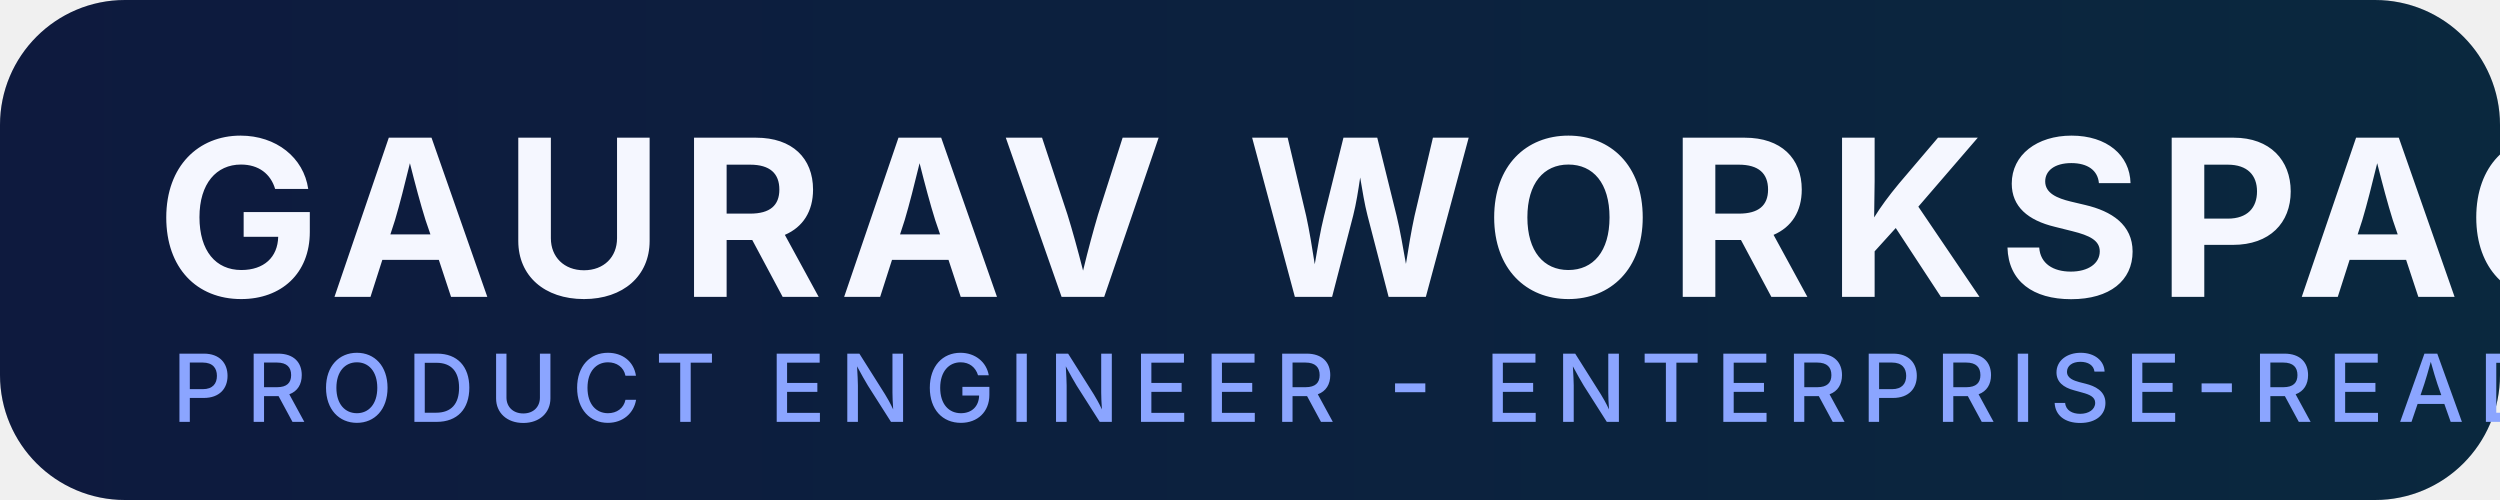
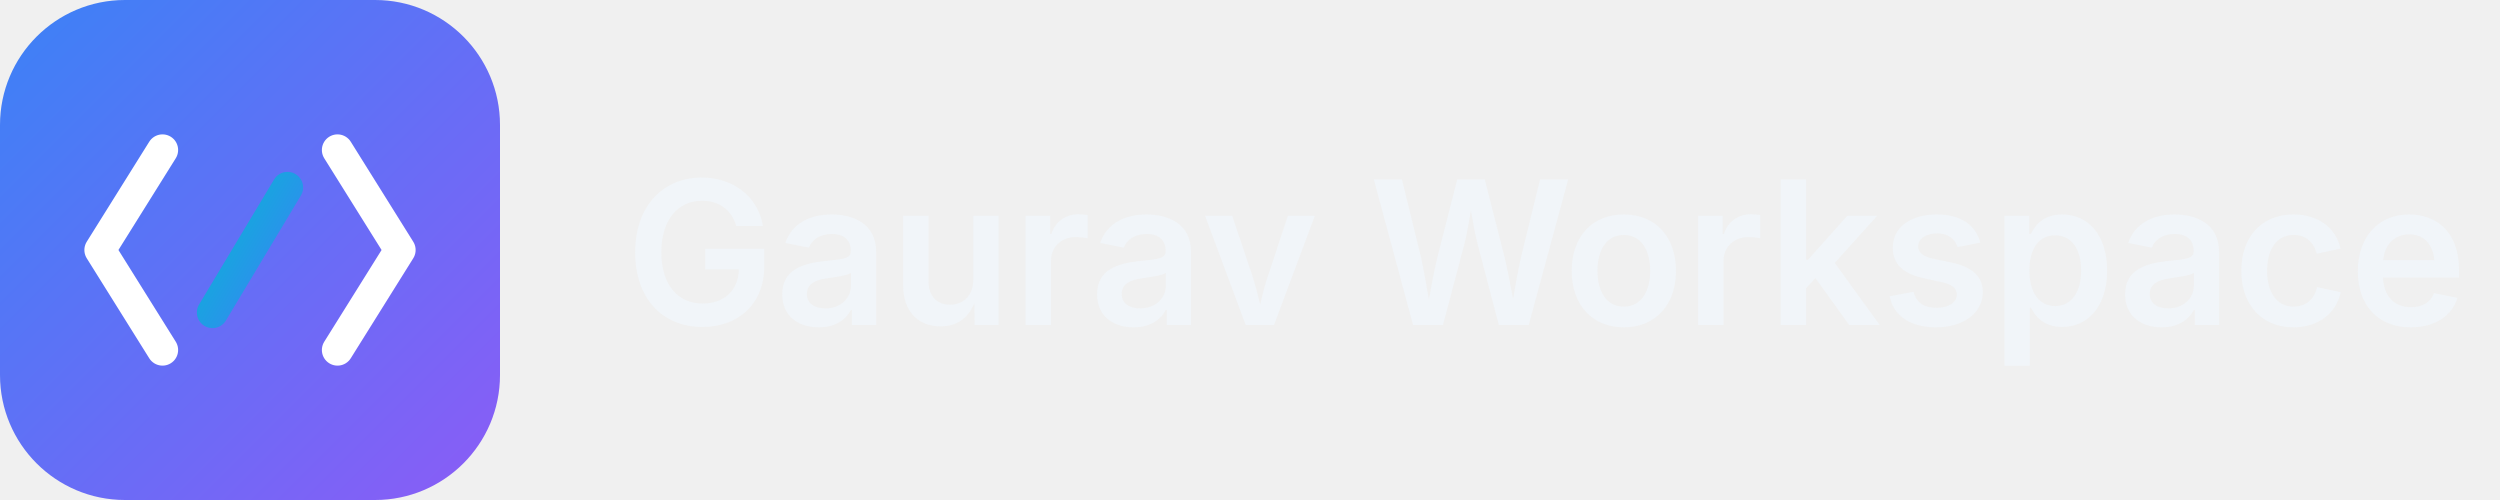
- <svg xmlns="http://www.w3.org/2000/svg" width="320" height="64" viewBox="0 0 320 64">
+ <svg xmlns="http://www.w3.org/2000/svg" width="200" height="40" viewBox="0 0 200 40" fill="none">
  <defs>
-     <linearGradient id="wordmark-gradient" x1="0%" y1="0%" x2="100%" y2="0%">
-       <stop offset="0%" stop-color="#1F4BFF" />
-       <stop offset="100%" stop-color="#00C4FF" />
+     <linearGradient id="wmBrand" x1="0%" y1="0%" x2="100%" y2="100%">
+       <stop offset="0%" style="stop-color:#3b82f6;stop-opacity:1" />
+       <stop offset="100%" style="stop-color:#8b5cf6;stop-opacity:1" />
+     </linearGradient>
+     <linearGradient id="wmAccent" x1="0%" y1="0%" x2="100%" y2="100%">
+       <stop offset="0%" style="stop-color:#06b6d4;stop-opacity:1" />
+       <stop offset="100%" style="stop-color:#3b82f6;stop-opacity:1" />
    </linearGradient>
  </defs>
-   <rect width="320" height="64" rx="16" fill="#0B1324" />
-   <rect width="320" height="64" rx="16" fill="url(#wordmark-gradient)" opacity="0.12" />
-   <text x="20" y="38" font-family="'Segoe UI', 'Inter', 'Helvetica Neue', Arial, sans-serif" font-size="28" font-weight="700" fill="#F5F7FF" letter-spacing="2">
-     GAURAV WORKSPACE
-   </text>
-   <text x="22" y="54" font-family="'Segoe UI', 'Inter', 'Helvetica Neue', Arial, sans-serif" font-size="12" font-weight="500" fill="#8BA5FF" letter-spacing="1.8">
-     PRODUCT ENGINEER - ENTERPRISE-READY
-   </text>
+   <rect width="40" height="40" rx="10" fill="url(#wmBrand)" />
+   <path d="M13 12L8 20L13 28" stroke="white" stroke-width="2.5" stroke-linecap="round" stroke-linejoin="round" />
+   <path d="M27 12L32 20L27 28" stroke="white" stroke-width="2.5" stroke-linecap="round" stroke-linejoin="round" />
+   <path d="M17 25L23 15" stroke="url(#wmAccent)" stroke-width="2.5" stroke-linecap="round" />
+   <text x="50" y="26" font-family="system-ui, -apple-system, sans-serif" font-size="16" font-weight="600" fill="#f1f5f9">Gaurav Workspace</text>
</svg>
